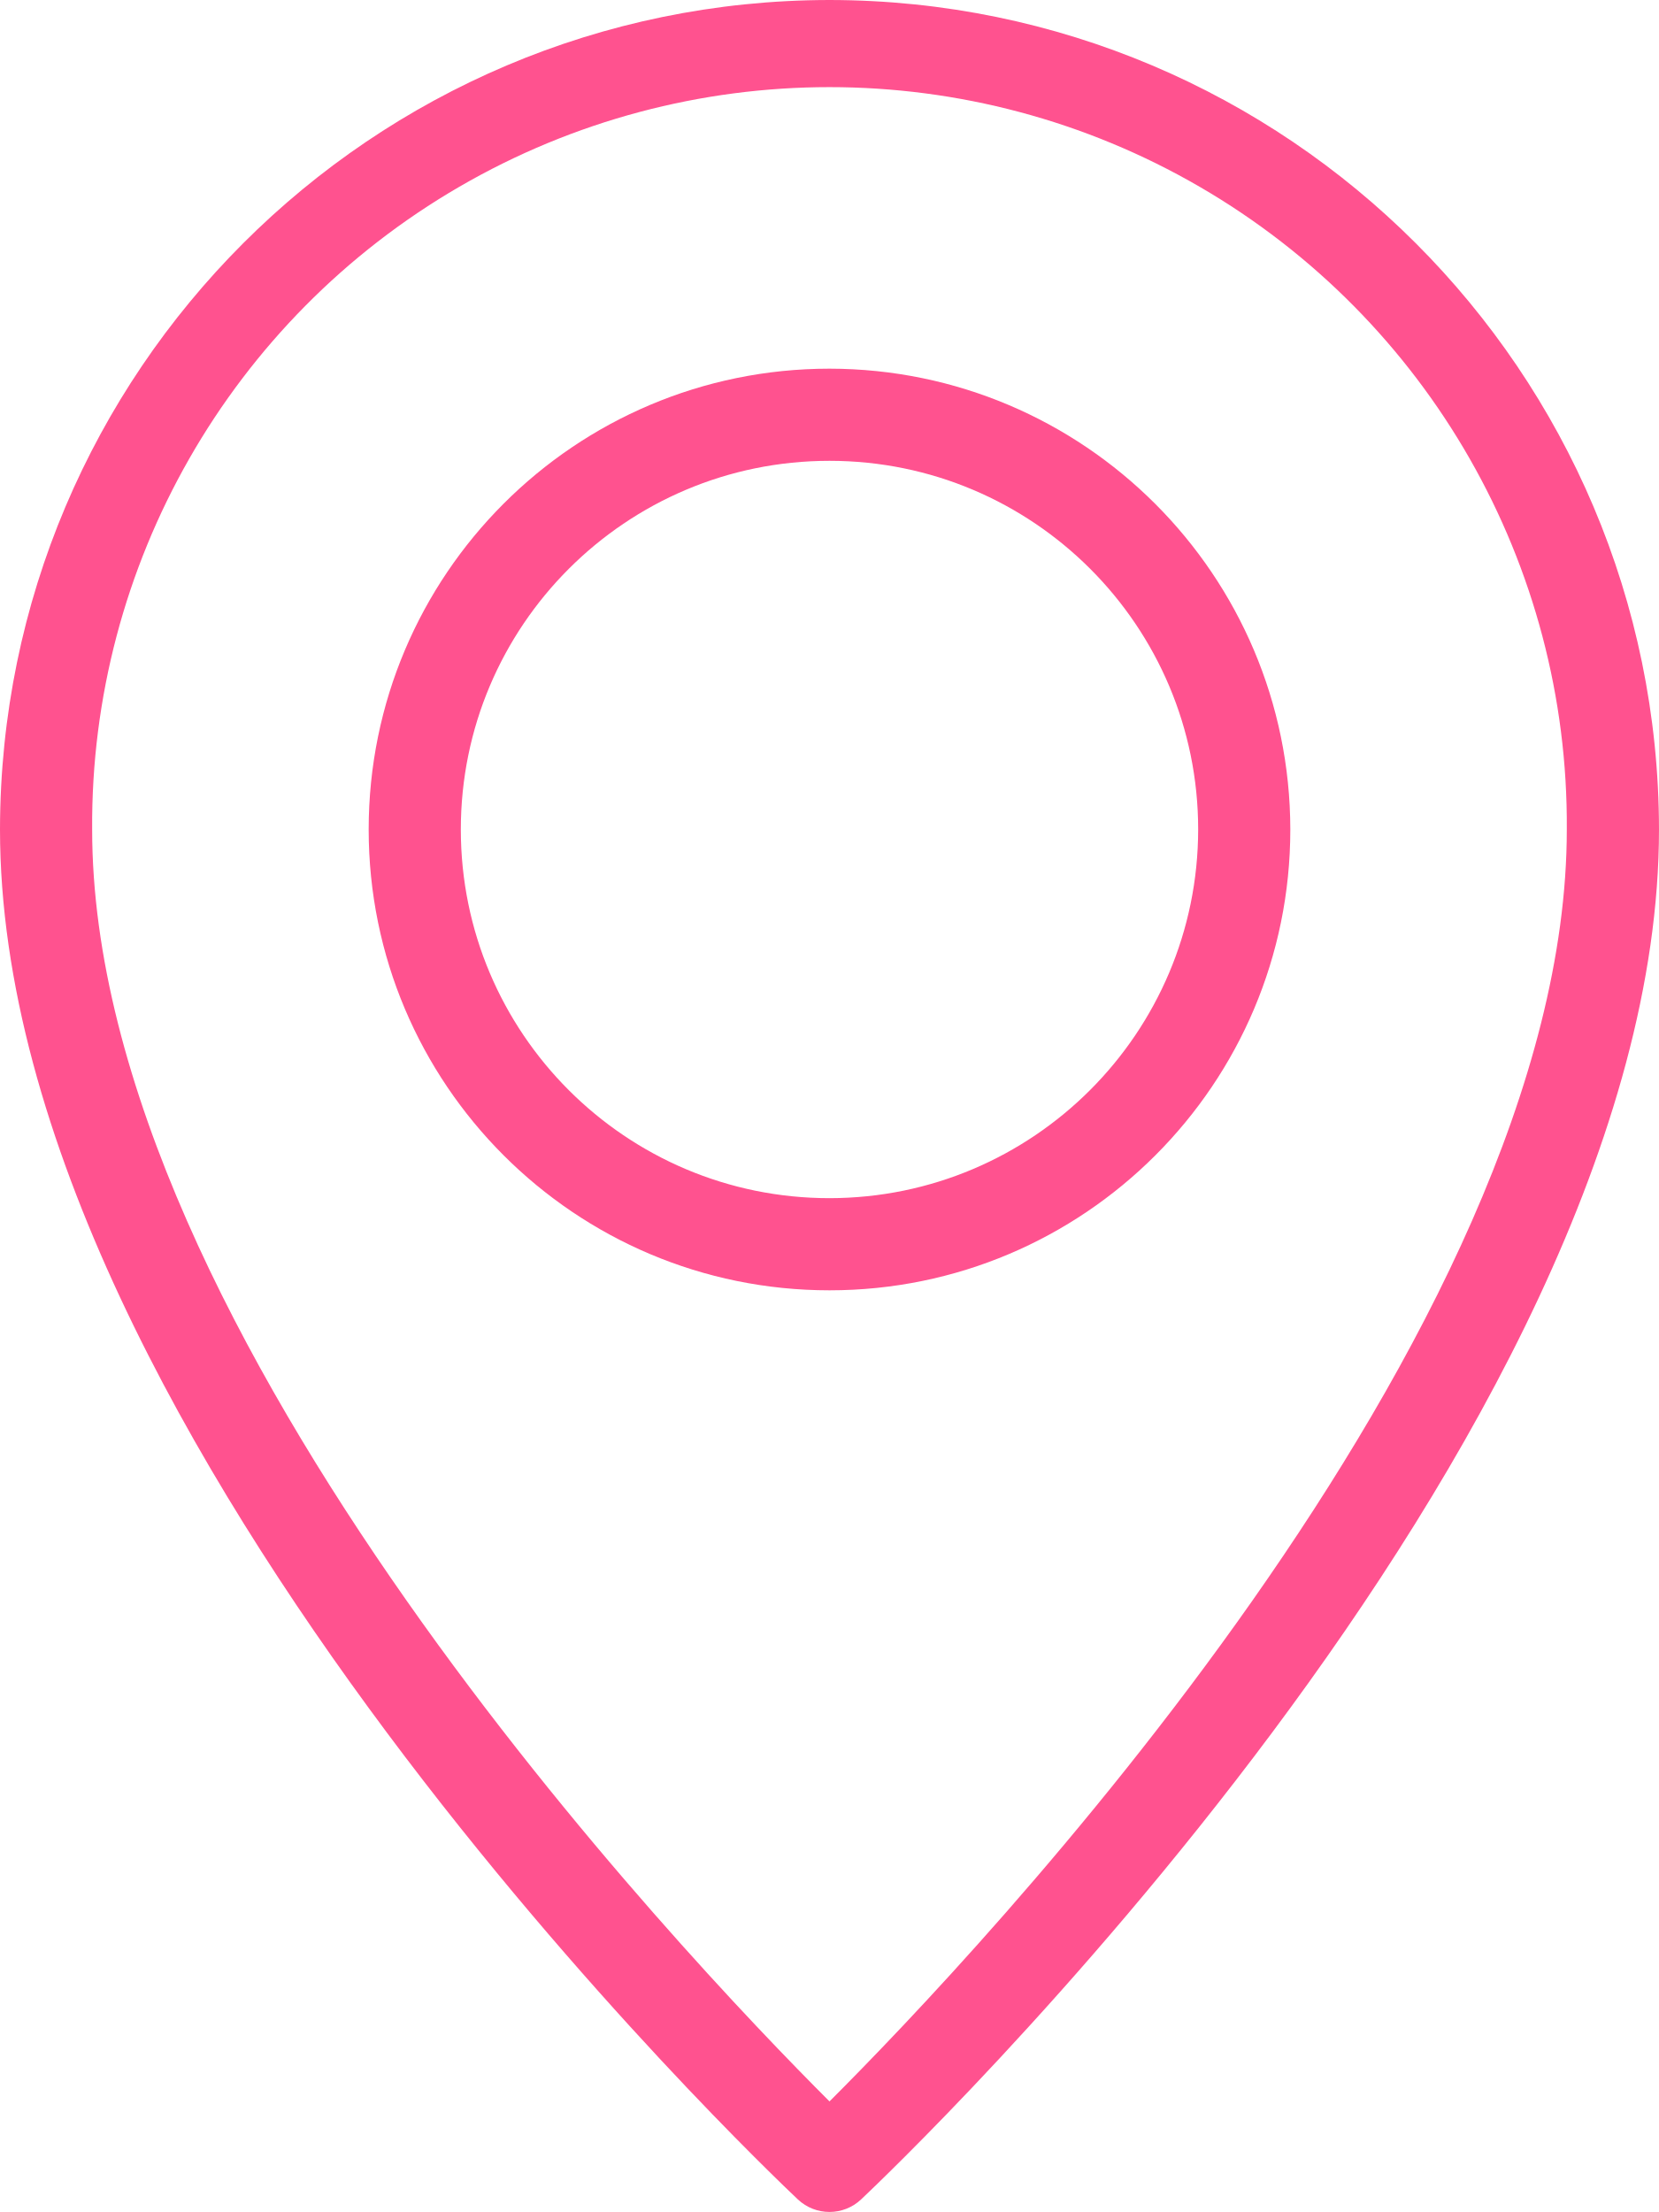
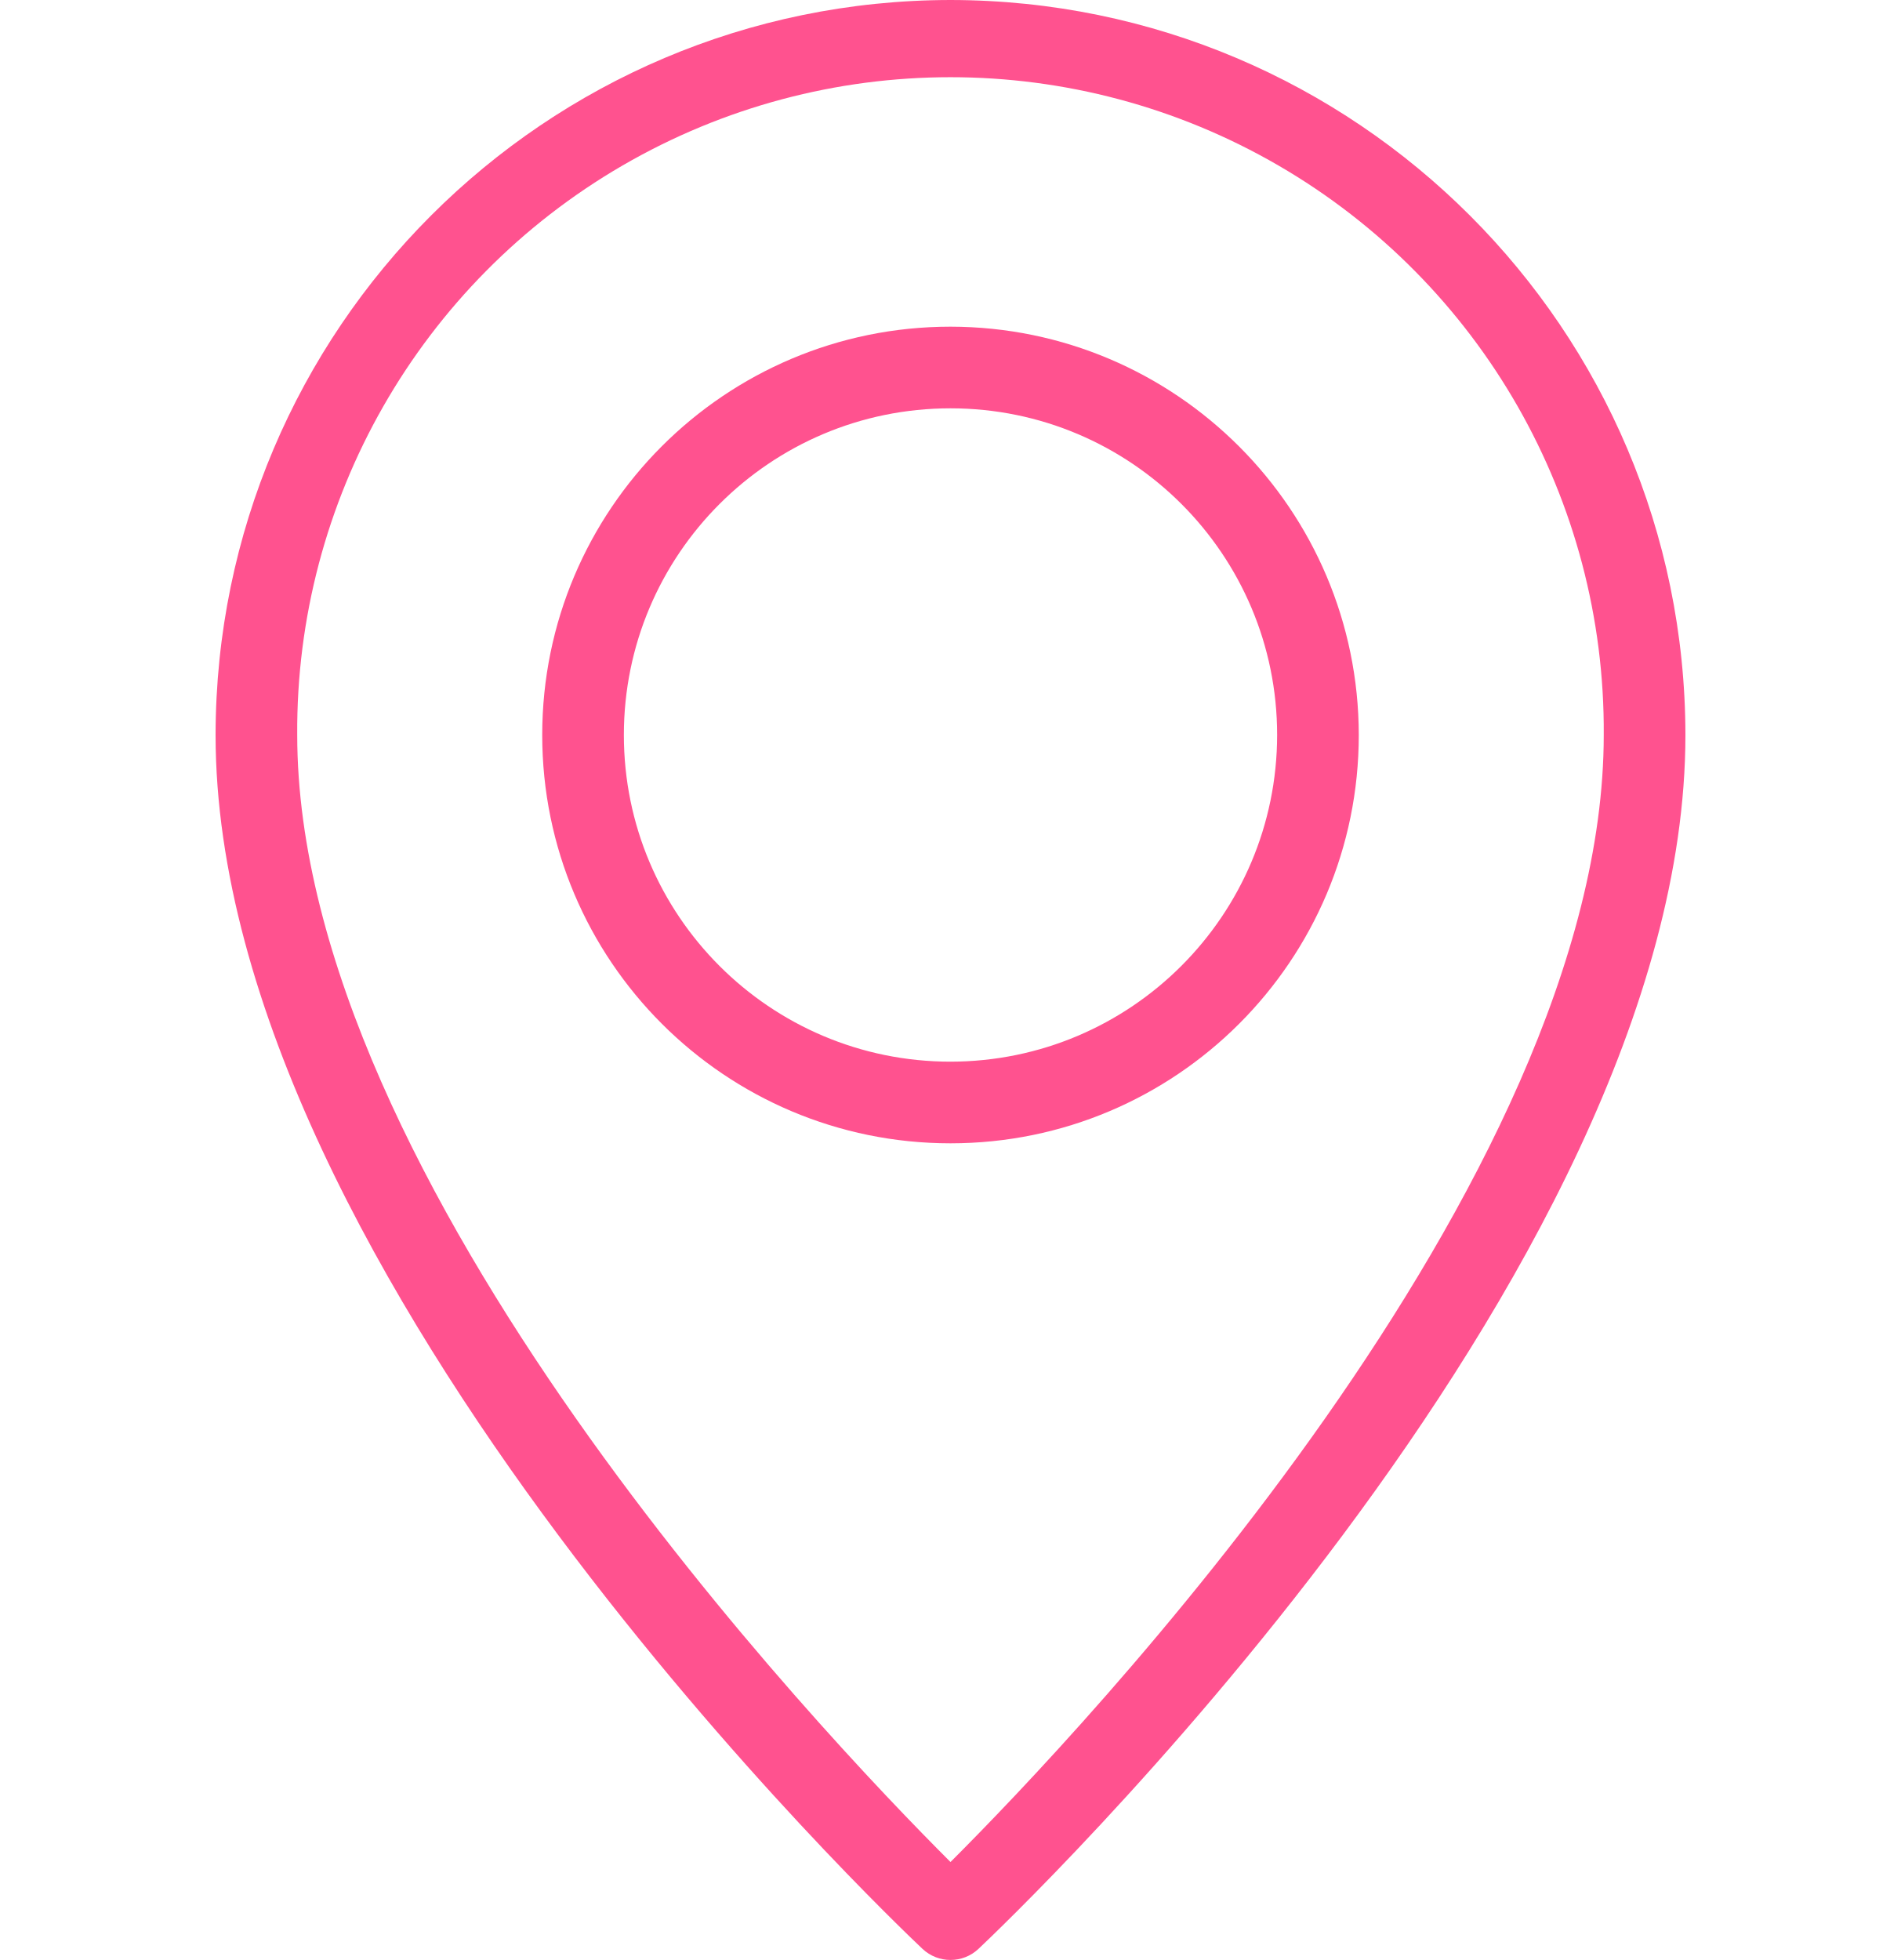
- <svg xmlns="http://www.w3.org/2000/svg" width="48.5" height="64.667" viewBox="0 0 48.5 64.667">
+ <svg xmlns="http://www.w3.org/2000/svg" width="48.5" height="50" viewBox="0 0 48.5 64.667">
  <g id="Group_1250" data-name="Group 1250" transform="translate(-64)">
    <path id="Path_1466" data-name="Path 1466" d="M88.25,0A24.277,24.277,0,0,0,64,24.25C64,42.14,86.374,63.4,87.326,64.3a1.349,1.349,0,0,0,1.847,0C90.126,63.4,112.5,42.14,112.5,24.25A24.277,24.277,0,0,0,88.25,0Zm0,61.434C84.016,57.207,66.694,39.006,66.694,24.25a21.556,21.556,0,1,1,43.111,0C109.806,39.006,92.484,57.207,88.25,61.434Z" fill="#ff528f" />
    <path id="Path_1467" data-name="Path 1467" d="M162.805,85.333a13.472,13.472,0,1,0,13.472,13.472A13.488,13.488,0,0,0,162.805,85.333Zm0,24.25a10.778,10.778,0,1,1,10.778-10.778A10.789,10.789,0,0,1,162.805,109.583Z" transform="translate(-74.555 -74.555)" fill="#ff528f" />
  </g>
</svg>
